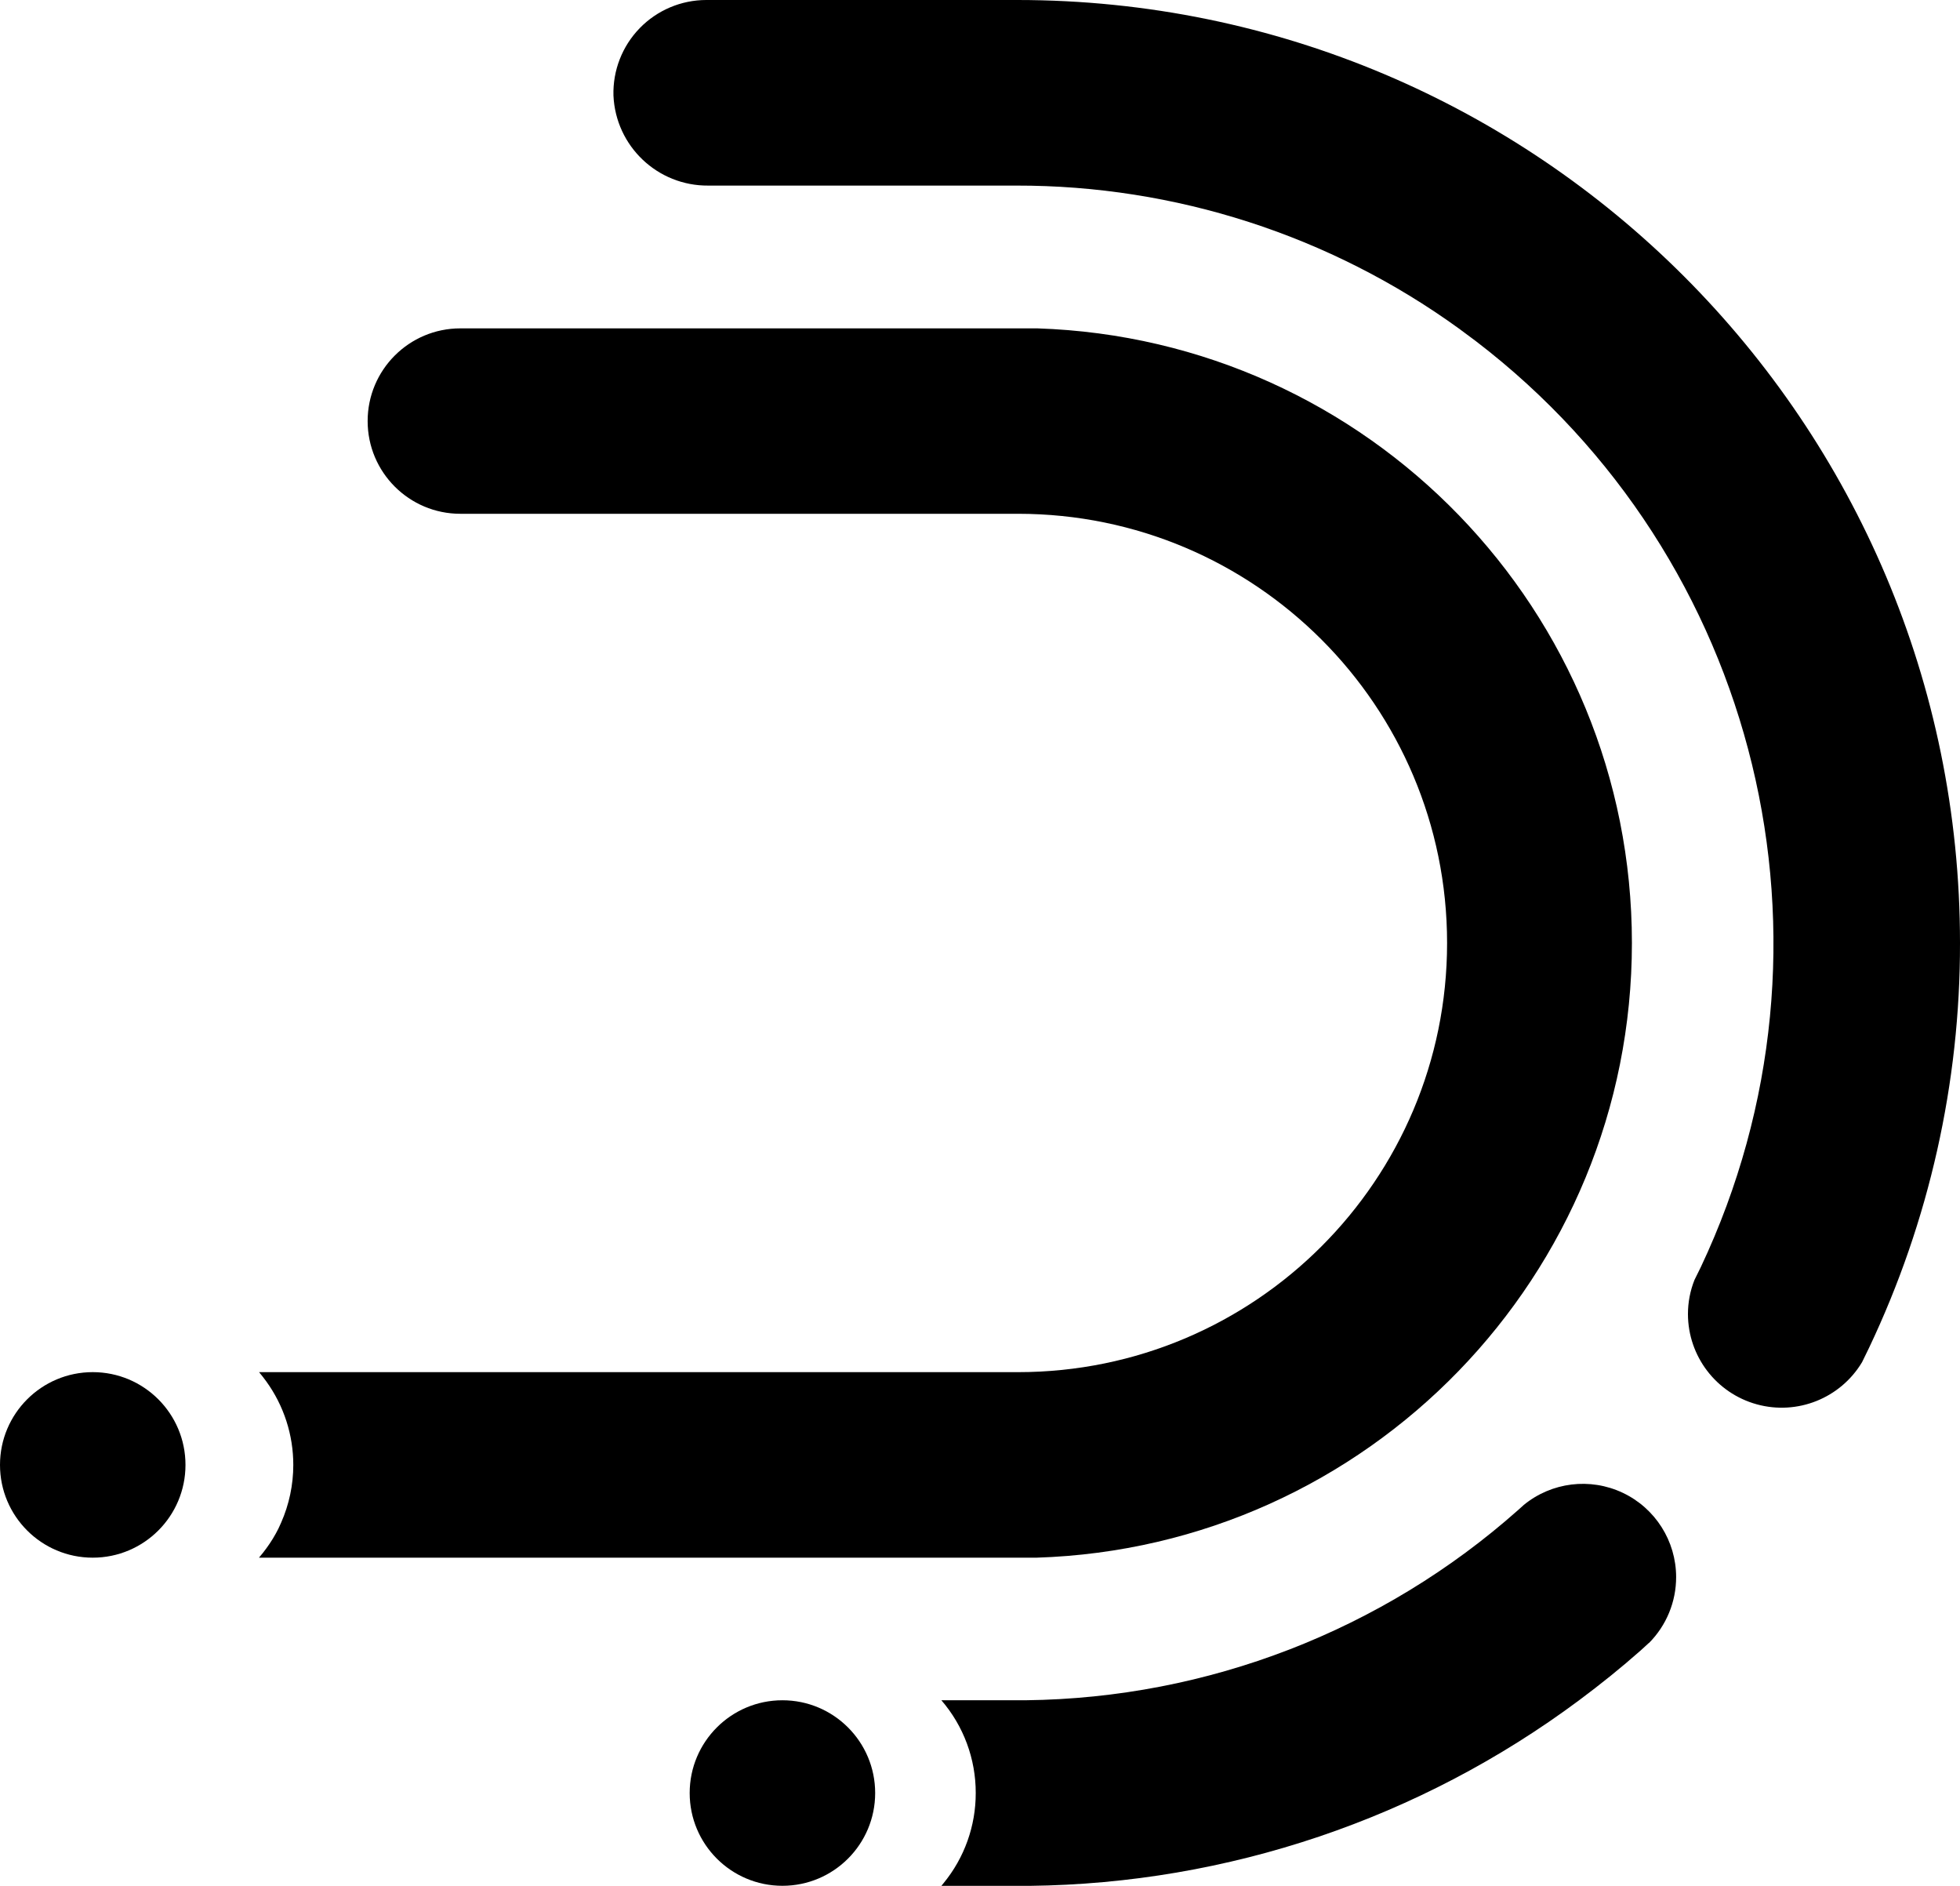
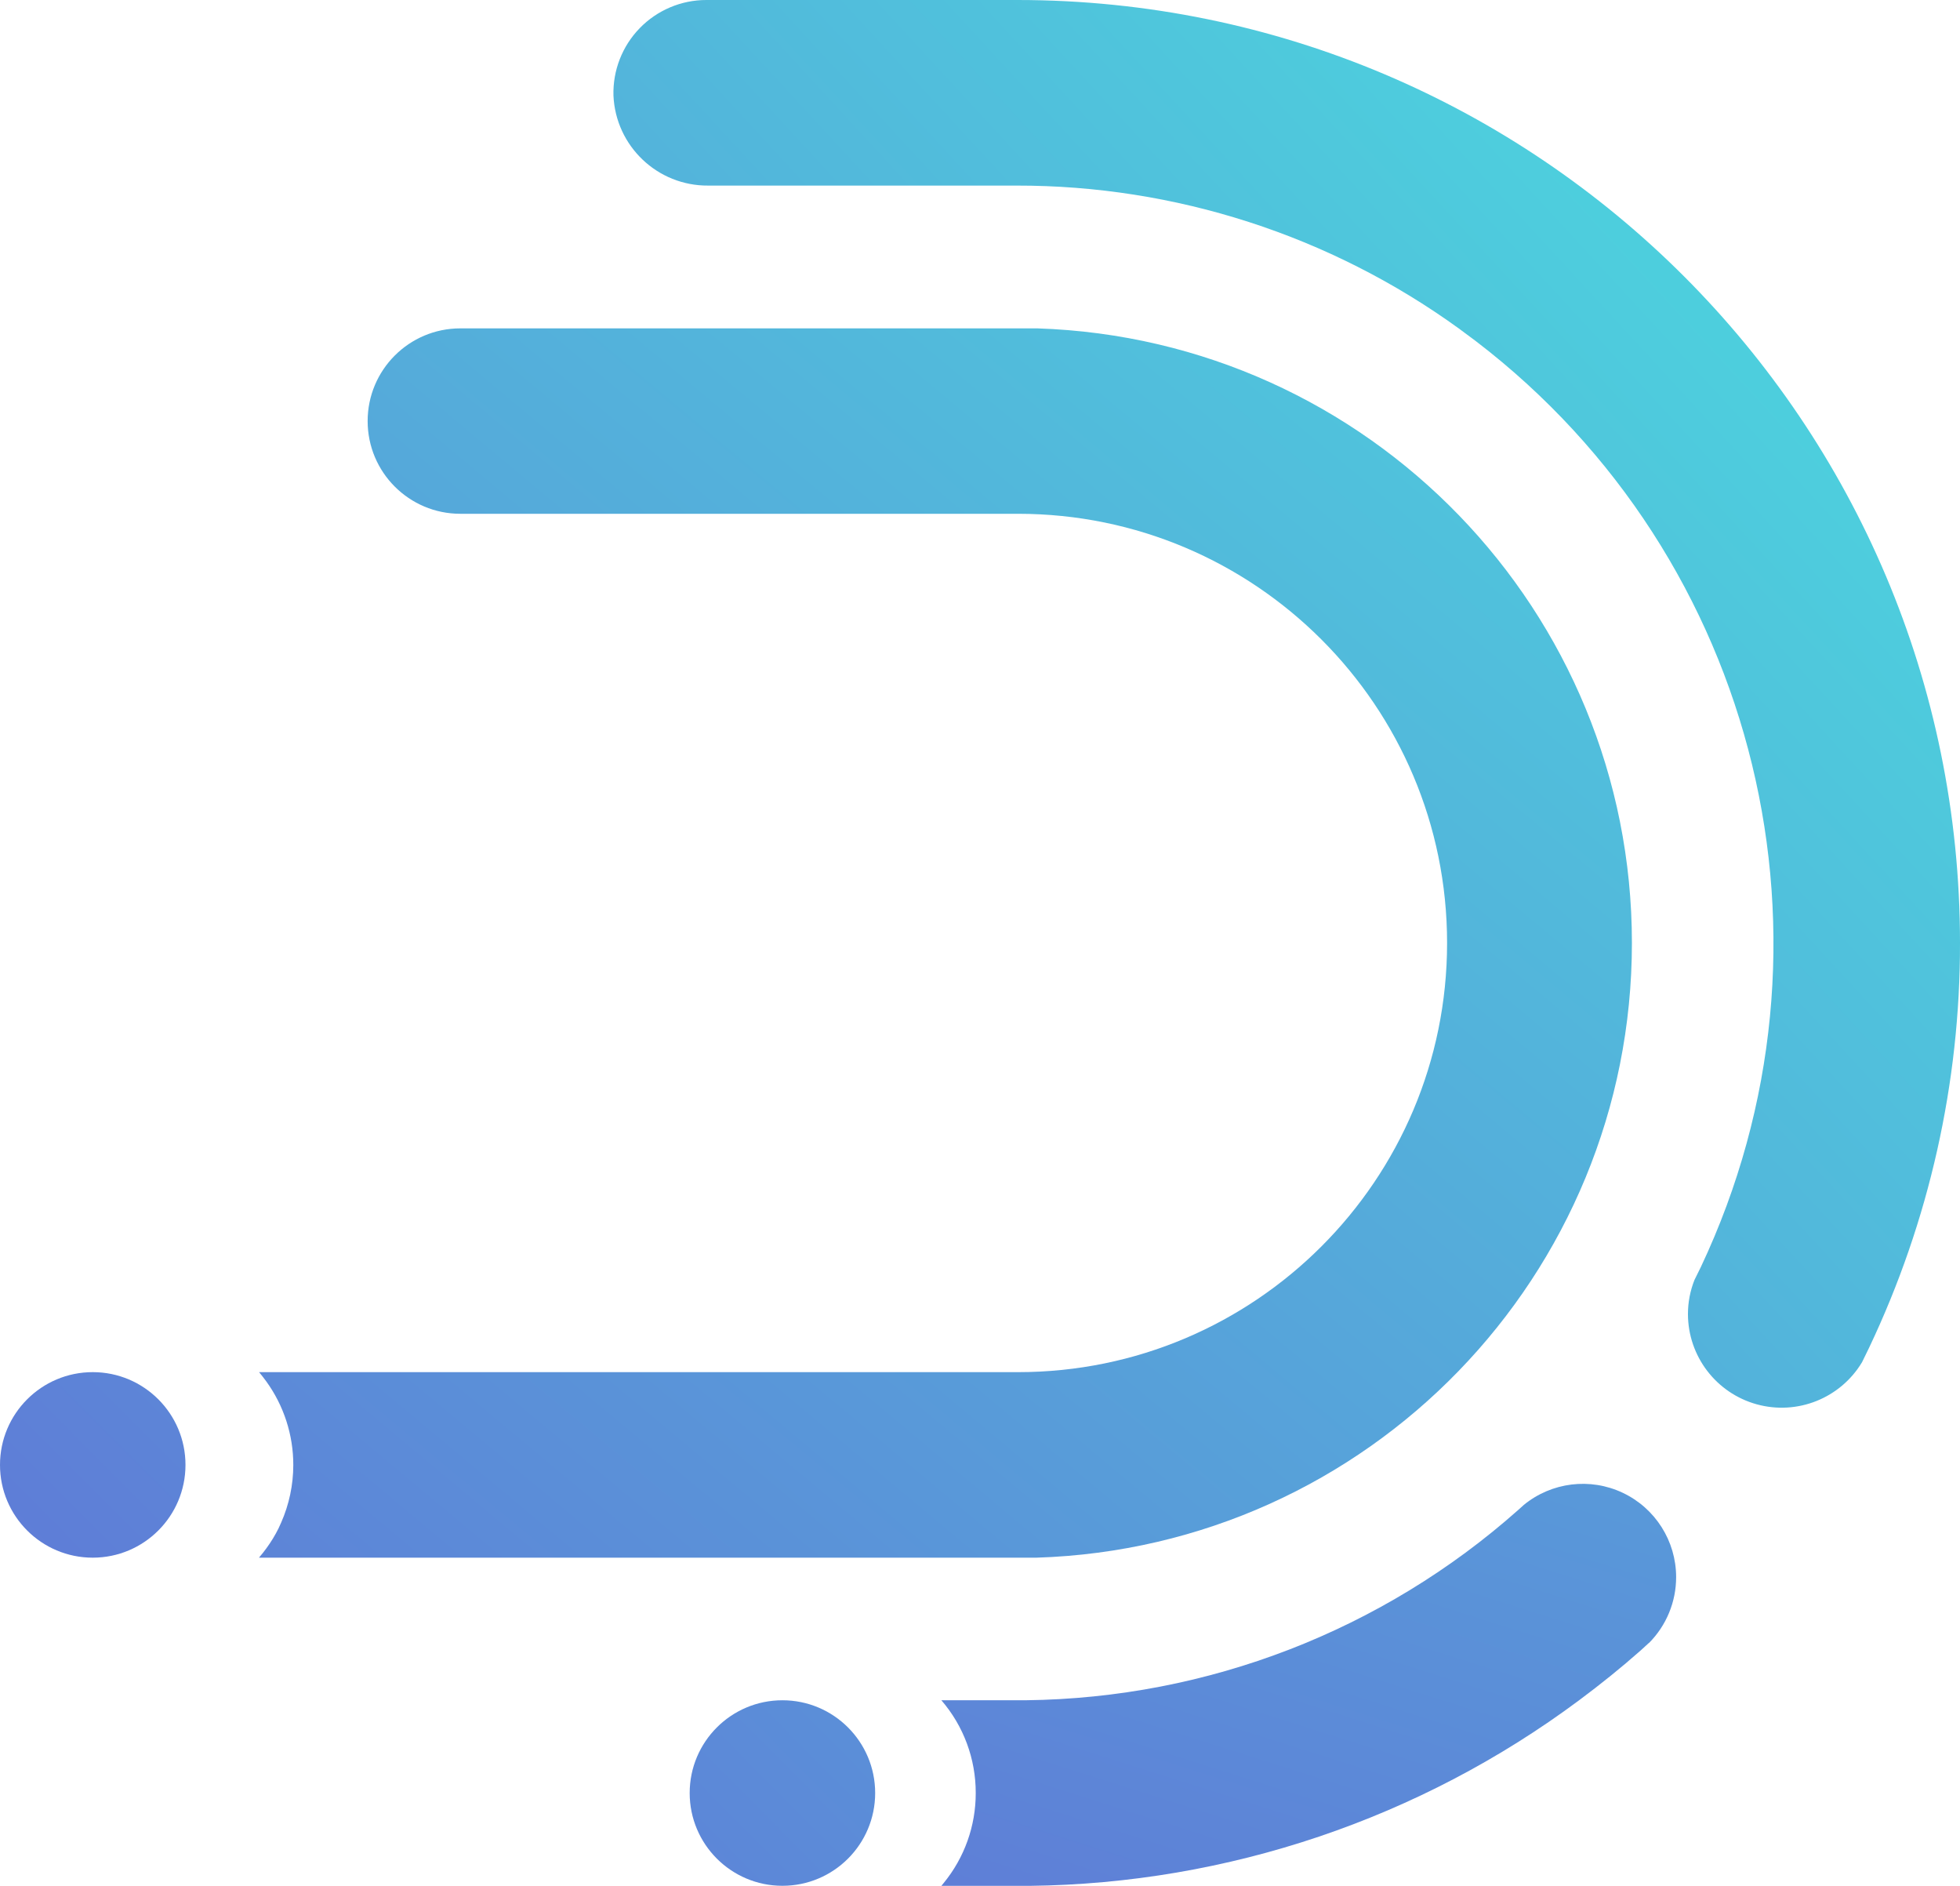
<svg xmlns="http://www.w3.org/2000/svg" xmlns:xlink="http://www.w3.org/1999/xlink" id="Group_2574" data-name="Group 2574" width="269.968" height="259.69" viewBox="0 0 269.968 259.69">
  <defs>
    <linearGradient id="linear-gradient" x1="1.269" y1="-0.237" x2="-0.197" y2="1.31" gradientUnits="objectBoundingBox">
-       <stop offset="0" stopColor="#4adede" />
-       <stop offset="1" stopColor="#6172d6" />
+       <stop offset="0" stop-color="#4adede" />
+       <stop offset="1" stop-color="#6172d6" />
    </linearGradient>
    <linearGradient id="linear-gradient-2" x1="10.427" y1="-7.477" x2="0" y2="2.93" xlink:href="#linear-gradient" />
    <linearGradient id="linear-gradient-3" x1="6.587" y1="-9.124" x2="-3.618" y2="1" xlink:href="#linear-gradient" />
    <linearGradient id="linear-gradient-4" x1="1" y1="0" x2="-0.442" y2="1.366" xlink:href="#linear-gradient" />
    <linearGradient id="linear-gradient-5" x1="1.442" y1="-3.71" x2="-1.286" y2="1" xlink:href="#linear-gradient" />
  </defs>
  <path id="Path_388" data-name="Path 388" d="M191.072,87.073a84.681,84.681,0,0,1-82.033,84.654H1.984V171.7c.34-.388.68-.825,1-1.262A18.387,18.387,0,0,0,4.654,167.7l.364-.8a19.7,19.7,0,0,0,1.675-7.936,19.608,19.608,0,0,0-3.713-11.5c-.316-.437-.655-.874-1-1.286H106.515a59.1,59.1,0,0,0,0-118.2H29.7a12.766,12.766,0,1,1,0-25.532h79.485a84.664,84.664,0,0,1,81.887,84.63Z" transform="translate(33.705 42.772)" fill="url(#linear-gradient)" />
  <circle id="Ellipse_58" data-name="Ellipse 58" cx="12.774" cy="12.774" r="12.774" transform="translate(0 188.949)" fill="url(#linear-gradient-2)" />
  <circle id="Ellipse_59" data-name="Ellipse 59" cx="12.774" cy="12.774" r="12.774" transform="translate(94.996 234.133)" fill="url(#linear-gradient-3)" />
  <path id="Path_389" data-name="Path 389" d="M189.472,130.425a129.466,129.466,0,0,1-12.523,55.748c-.316.655-.655,1.335-.971,1.99A12.911,12.911,0,0,1,152,181.538a12.7,12.7,0,0,1,.9-4.708c.291-.583.582-1.189.874-1.772A104.379,104.379,0,0,0,122.8,47.567L120.423,45.8A103.736,103.736,0,0,0,59.481,26.136H17.057A12.967,12.967,0,0,1,4,13.734,12.8,12.8,0,0,1,16.79.58H59.651A129.857,129.857,0,0,1,189.472,130.425Z" transform="translate(80.496 -0.58)" fill="url(#linear-gradient-4)" />
  <path id="Path_390" data-name="Path 390" d="M107.062,21.838a12.865,12.865,0,0,1-3.738,9.077H103.3l-1.092,1c-2.743,2.427-5.582,4.708-8.519,6.893A129.246,129.246,0,0,1,18.015,64.359H5.856l.316-.388a19.482,19.482,0,0,0,4.417-12.4A19.481,19.481,0,0,0,5.856,38.8h11.65A103.929,103.929,0,0,0,85.316,12.591l.728-.655.024-.024a12.848,12.848,0,0,1,20.994,9.926Z" transform="translate(123.807 195.331)" fill="url(#linear-gradient-5)" />
</svg>
